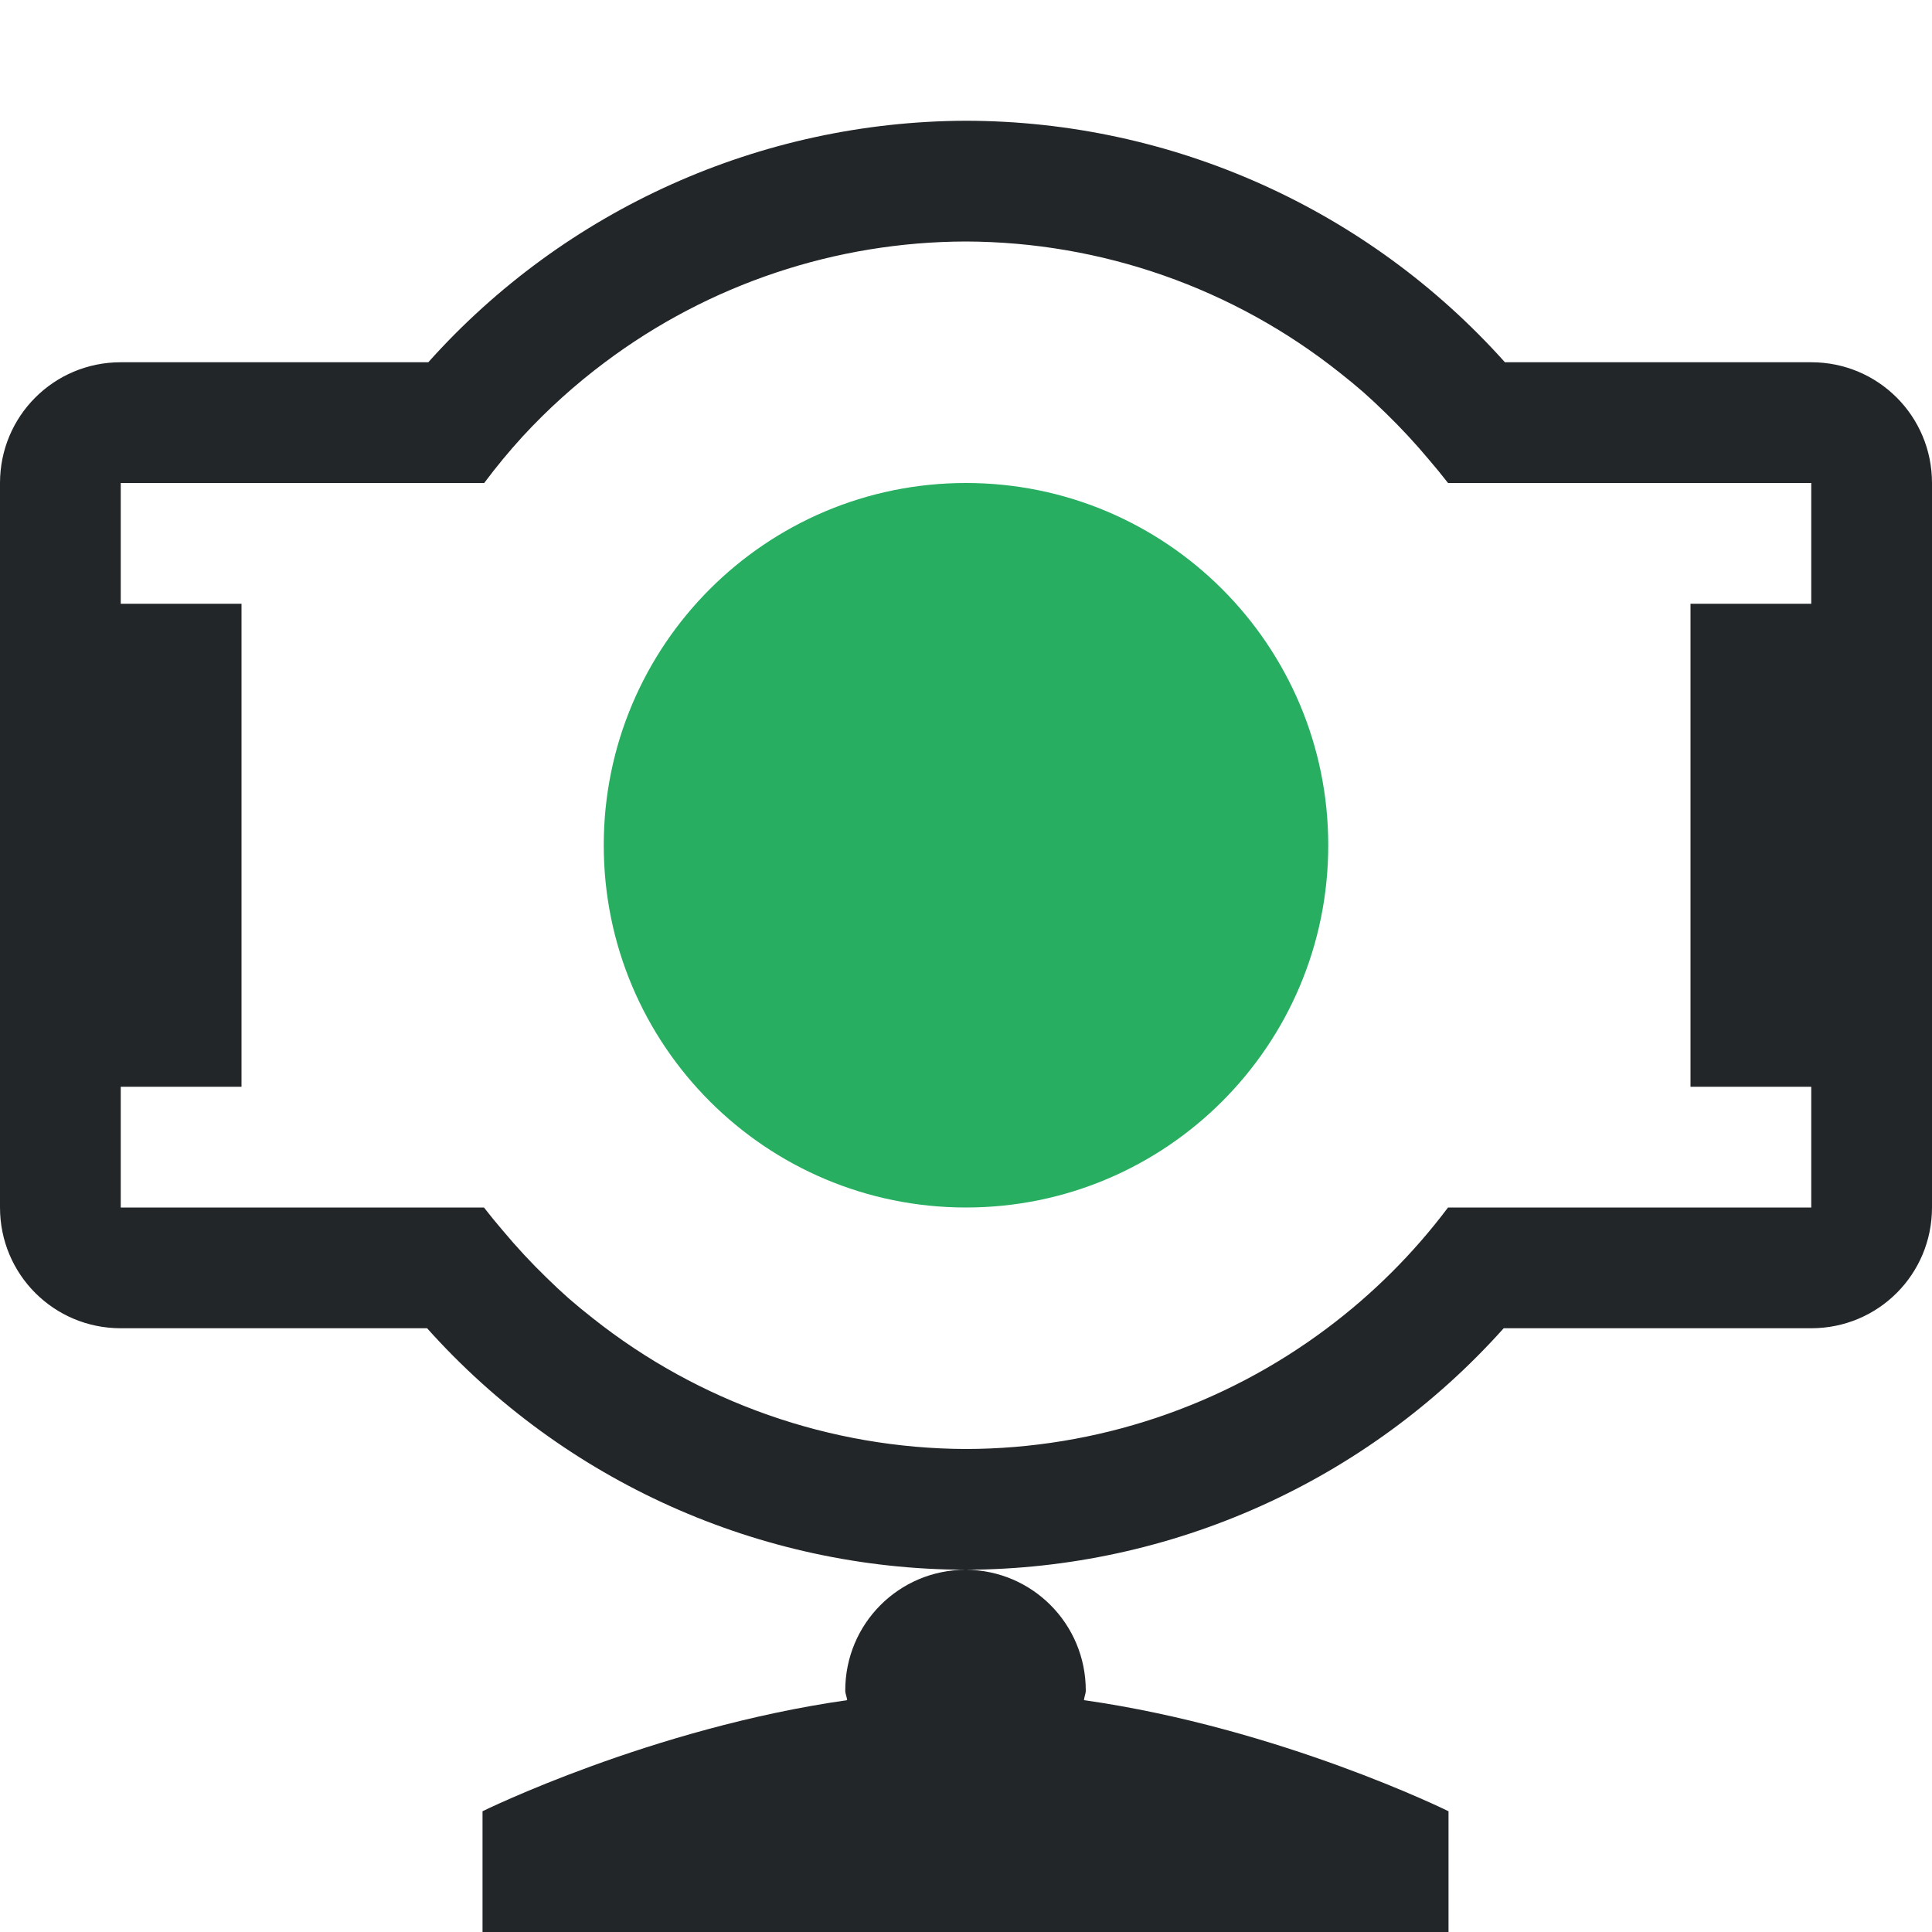
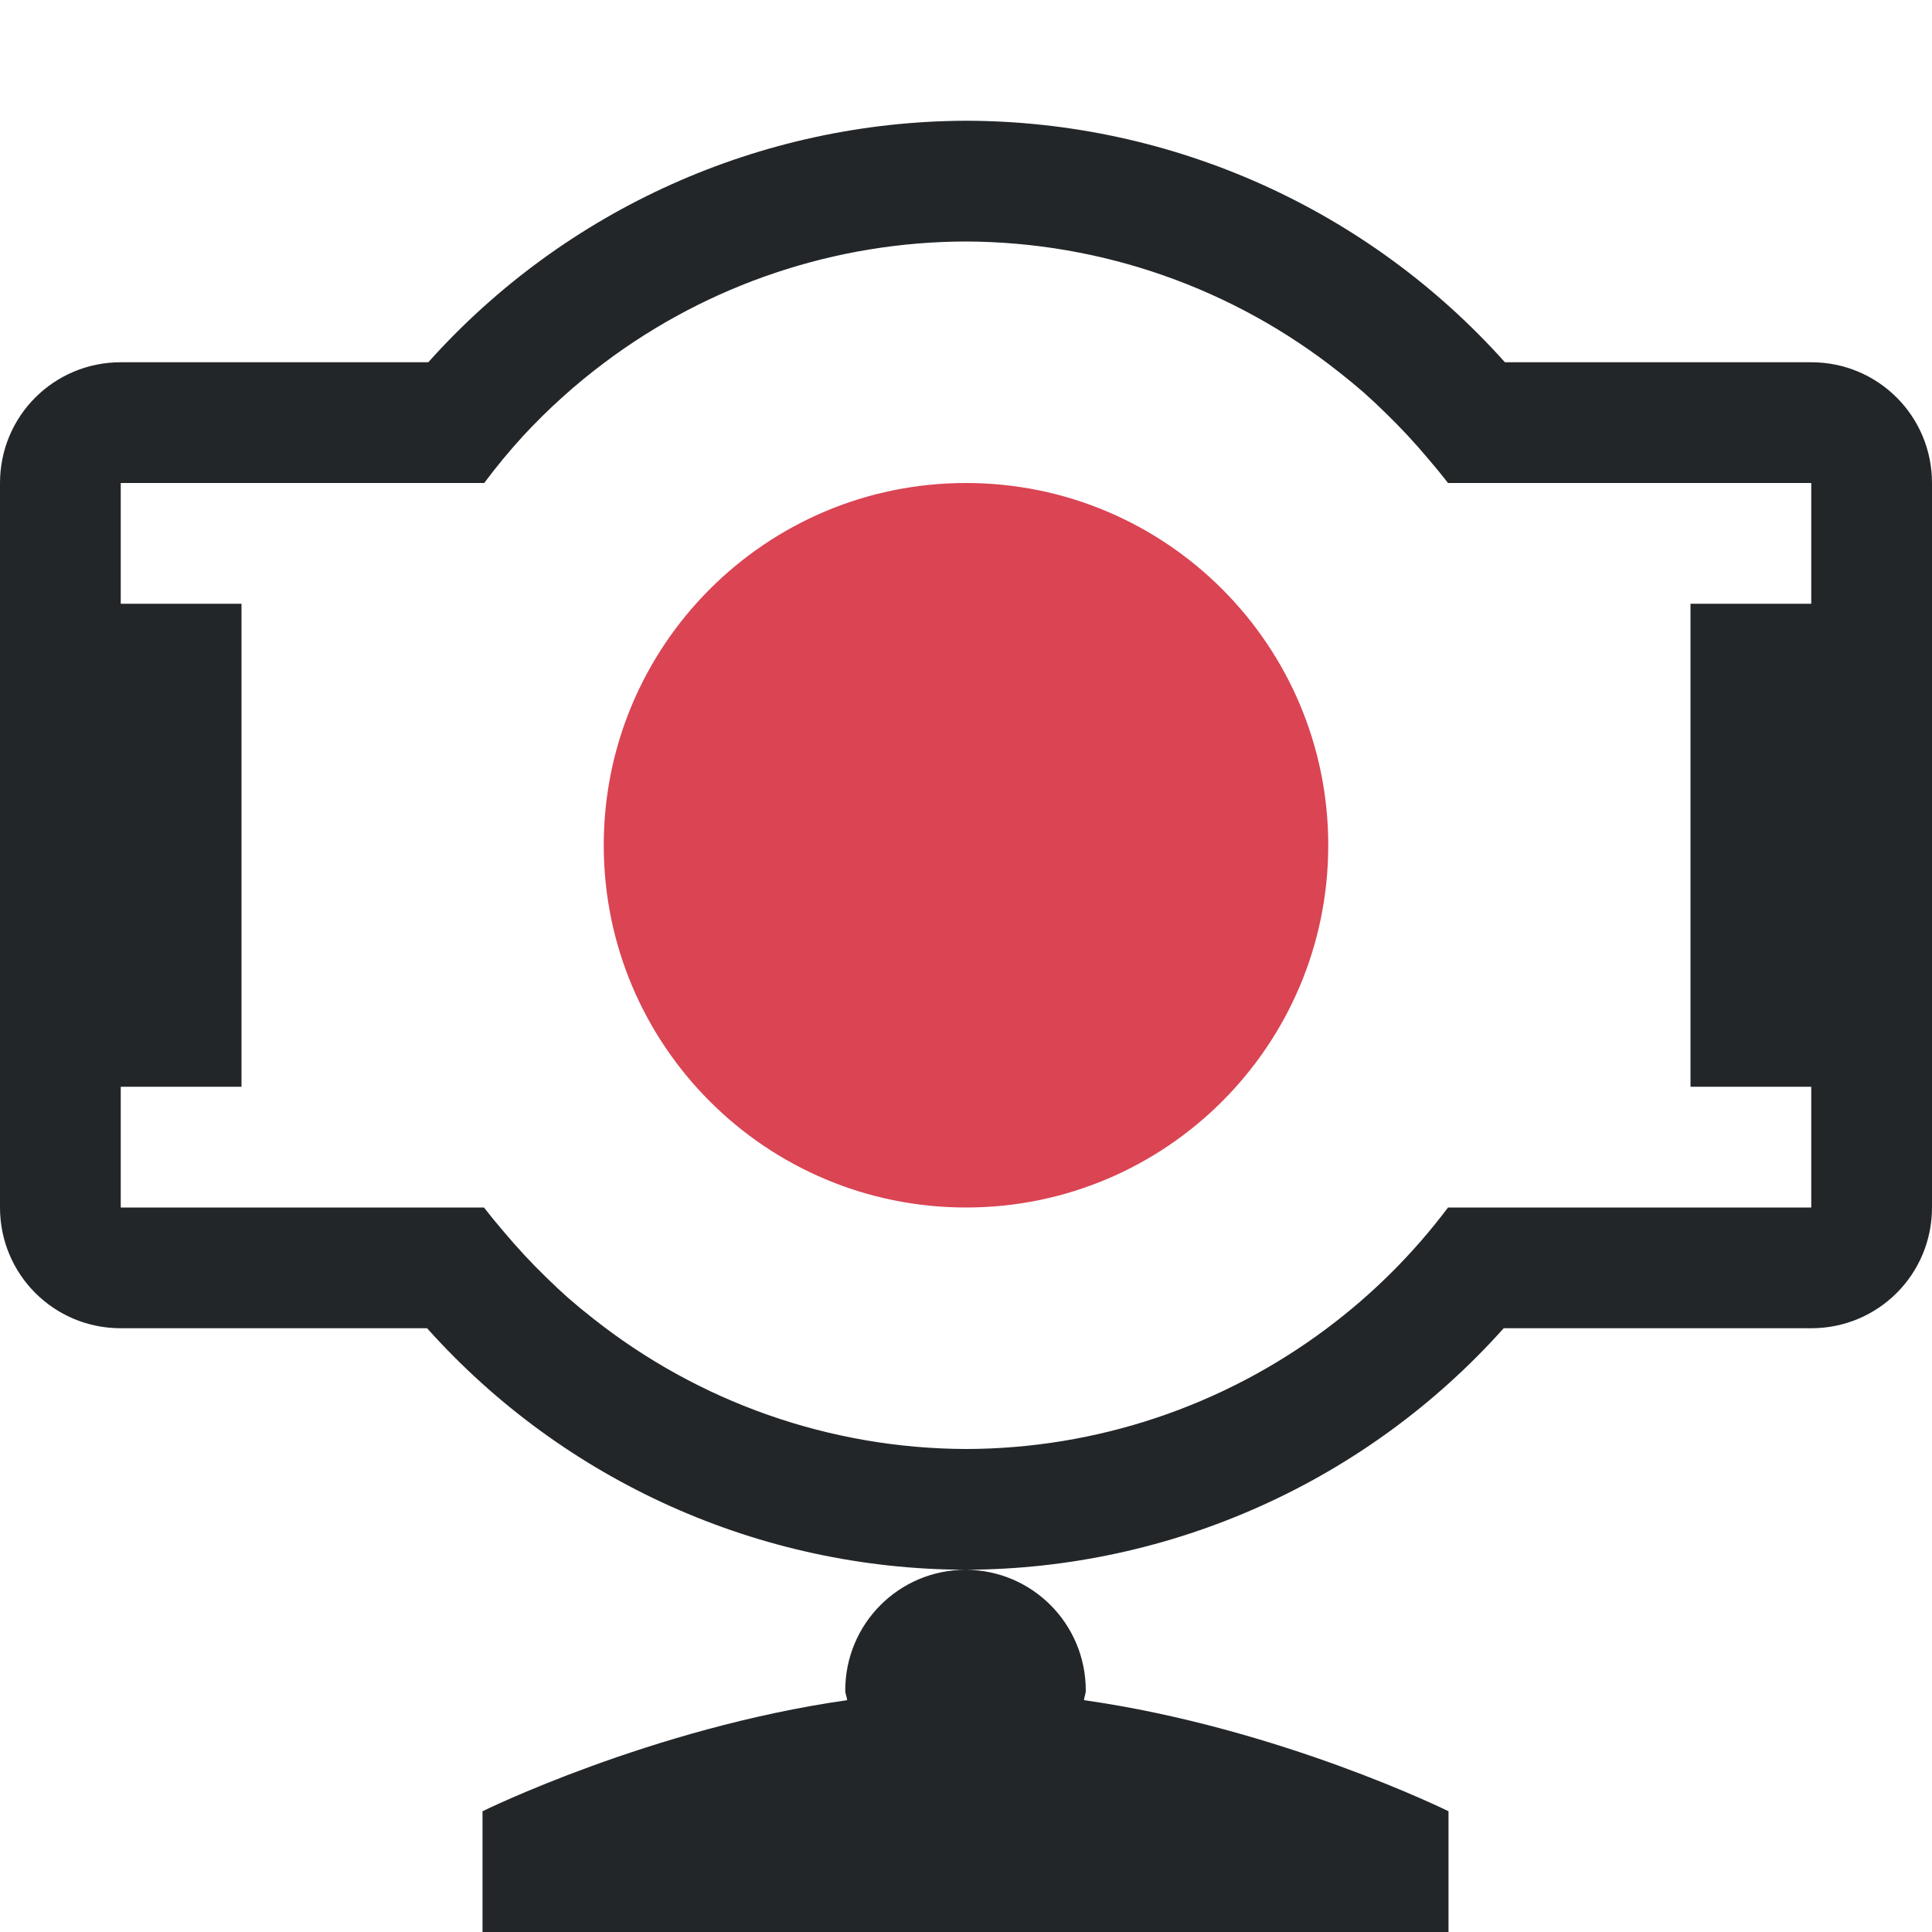
<svg xmlns="http://www.w3.org/2000/svg" viewBox="0 0 16 16">
  <defs id="defs3051">
    <style type="text/css" id="current-color-scheme">
      .ColorScheme-Text {
        color:#232629;
      }
-       .ColorScheme-PositiveText {
-         color:#27ae60;
+       .ColorScheme-NegativeText {
+         color:#da4453;
      }
      </style>
  </defs>
  <path style="fill:currentColor;fill-opacity:1;stroke:none" d="M 8 1 A 6 6 0 0 0 3.547 3 L 1 3 C 0.446 3 0 3.446 0 4 L 0 10 C 0 10.554 0.446 11 1 11 L 3.537 11 A 6 6 0 0 0 7.996 13 C 7.444 13.002 7 13.447 7 14 C 7 14.028 7.013 14.052 7.016 14.08 C 5.394 14.311 3.996 15 3.996 15 L 3.996 16 L 11.996 16 L 11.996 15 C 11.996 15 10.603 14.311 8.977 14.08 C 8.979 14.052 8.992 14.028 8.992 14 C 8.992 13.449 8.55 13.004 8 13 A 6 6 0 0 0 12.453 11 L 15 11 C 15.554 11 16 10.554 16 10 L 16 4 C 16 3.446 15.554 3 15 3 L 12.463 3 A 6 6 0 0 0 8 1 z M 8 2 A 5 5 0 0 1 11.092 3.084 A 5 5 0 0 1 11.291 3.248 A 5 5 0 0 1 11.475 3.42 A 5 5 0 0 1 11.658 3.607 A 5 5 0 0 1 11.836 3.809 A 5 5 0 0 1 11.992 4 L 15 4 L 15 5 L 14 5 L 14 9 L 15 9 L 15 10 L 11.992 10 A 5 5 0 0 1 10.99 11 A 5 5 0 0 1 8 12 A 5 5 0 0 1 4.908 10.916 A 5 5 0 0 1 4.709 10.752 A 5 5 0 0 1 4.525 10.58 A 5 5 0 0 1 4.342 10.393 A 5 5 0 0 1 4.164 10.191 A 5 5 0 0 1 4.008 10 L 1 10 L 1 9 L 2 9 L 2 5 L 1 5 L 1 4 L 4.01 4 A 5 5 0 0 1 4.328 3.615 A 5 5 0 0 1 5.01 3 A 5 5 0 0 1 8 2 z " class="ColorScheme-Text" />
-   <path style="fill:currentColor;fill-opacity:1;stroke:none" class="ColorScheme-PositiveText" d="m 11,7 a 3,3 0 0 1 -3,3 3,3 0 0 1 -3,-3 3,3 0 0 1 3,-3 3,3 0 0 1 3,3 z" />
+   <path style="fill:currentColor;fill-opacity:1;stroke:none" class="ColorScheme-NegativeText" d="m 11,7 a 3,3 0 0 1 -3,3 3,3 0 0 1 -3,-3 3,3 0 0 1 3,-3 3,3 0 0 1 3,3 z" />
</svg>
